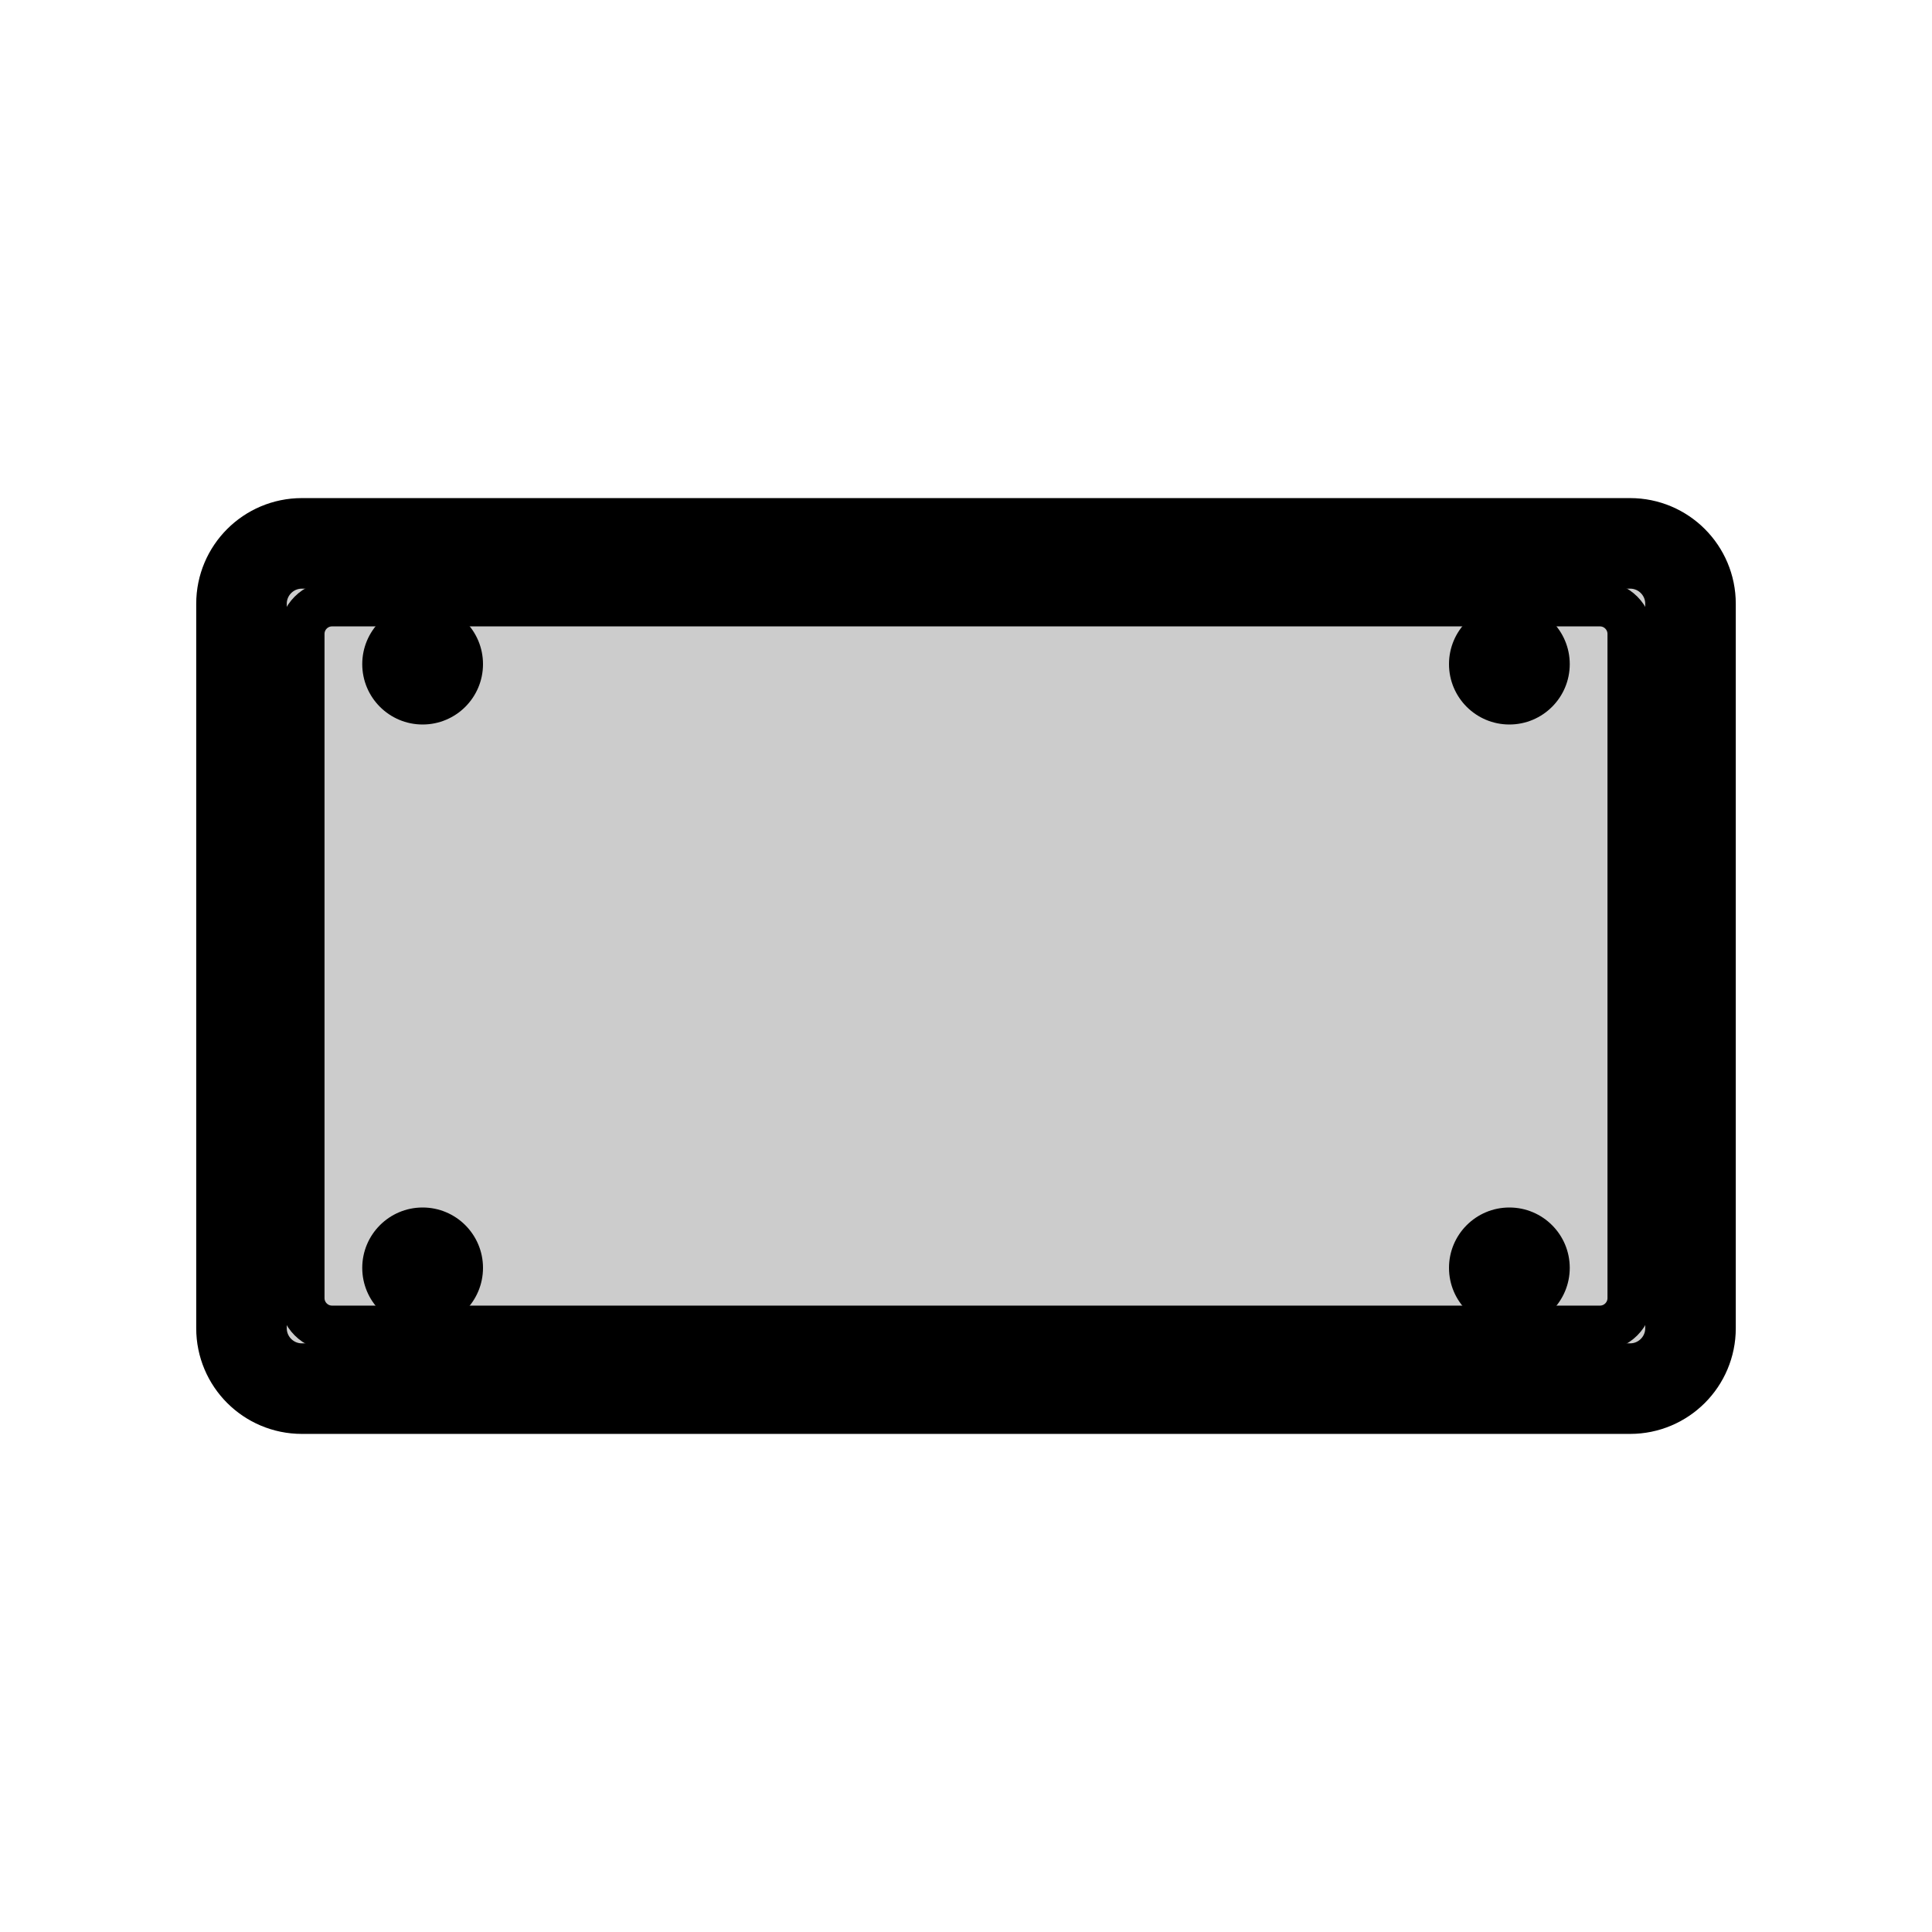
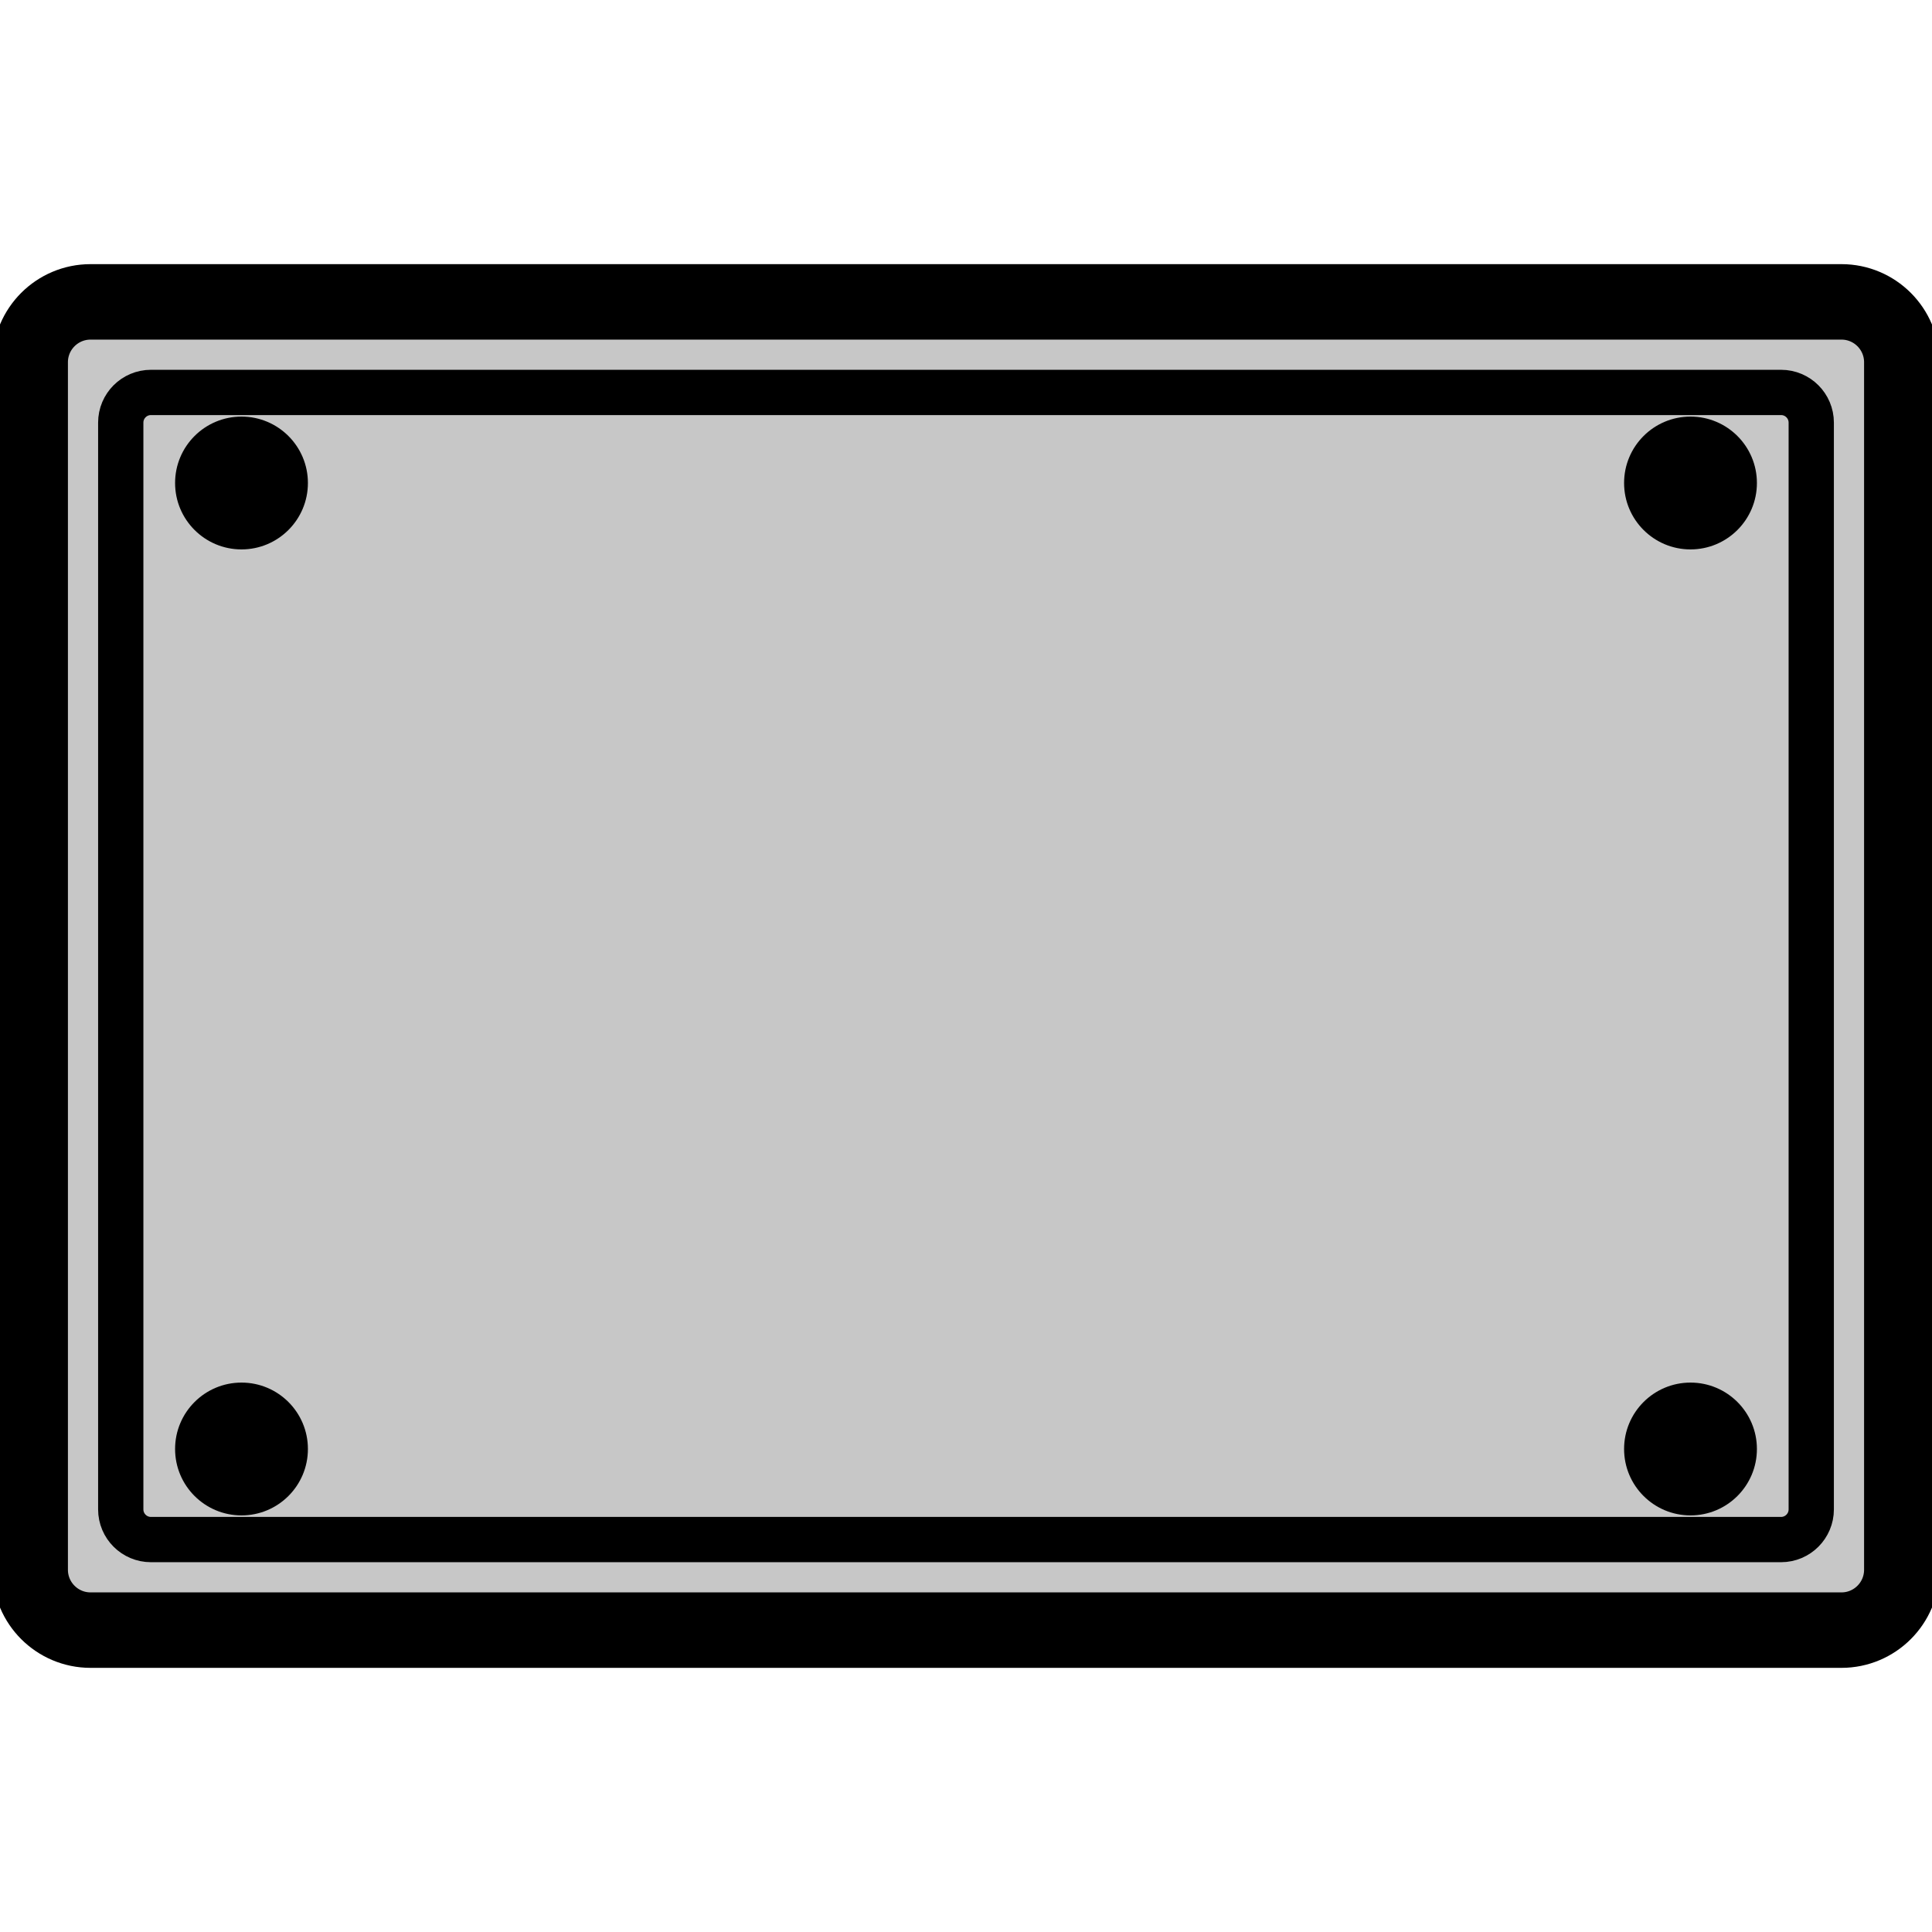
<svg xmlns="http://www.w3.org/2000/svg" viewBox="0 0 64 64" fill="none">
-   <rect x="8" y="18" width="48" height="28" rx="2" stroke="currentColor" stroke-width="3" fill="currentColor" fill-opacity="0.2" />
-   <rect x="10" y="20" width="44" height="24" rx="1" stroke="currentColor" stroke-width="1.5" />
-   <circle cx="14" cy="22" r="2" fill="currentColor" />
-   <circle cx="50" cy="22" r="2" fill="currentColor" />
-   <circle cx="14" cy="42" r="2" fill="currentColor" />
-   <circle cx="50" cy="42" r="2" fill="currentColor" />
+   <rect x="1" y="10" width="62" height="44" rx="2" stroke="currentColor" stroke-width="2.5" fill="currentColor" fill-opacity="0.22" />
+   <rect x="4" y="13" width="56" height="38" rx="1" stroke="currentColor" stroke-width="1.5" />
+   <circle cx="8" cy="16" r="2.2" fill="currentColor" />
+   <circle cx="56" cy="16" r="2.2" fill="currentColor" />
+   <circle cx="8" cy="48" r="2.2" fill="currentColor" />
+   <circle cx="56" cy="48" r="2.2" fill="currentColor" />
</svg>
